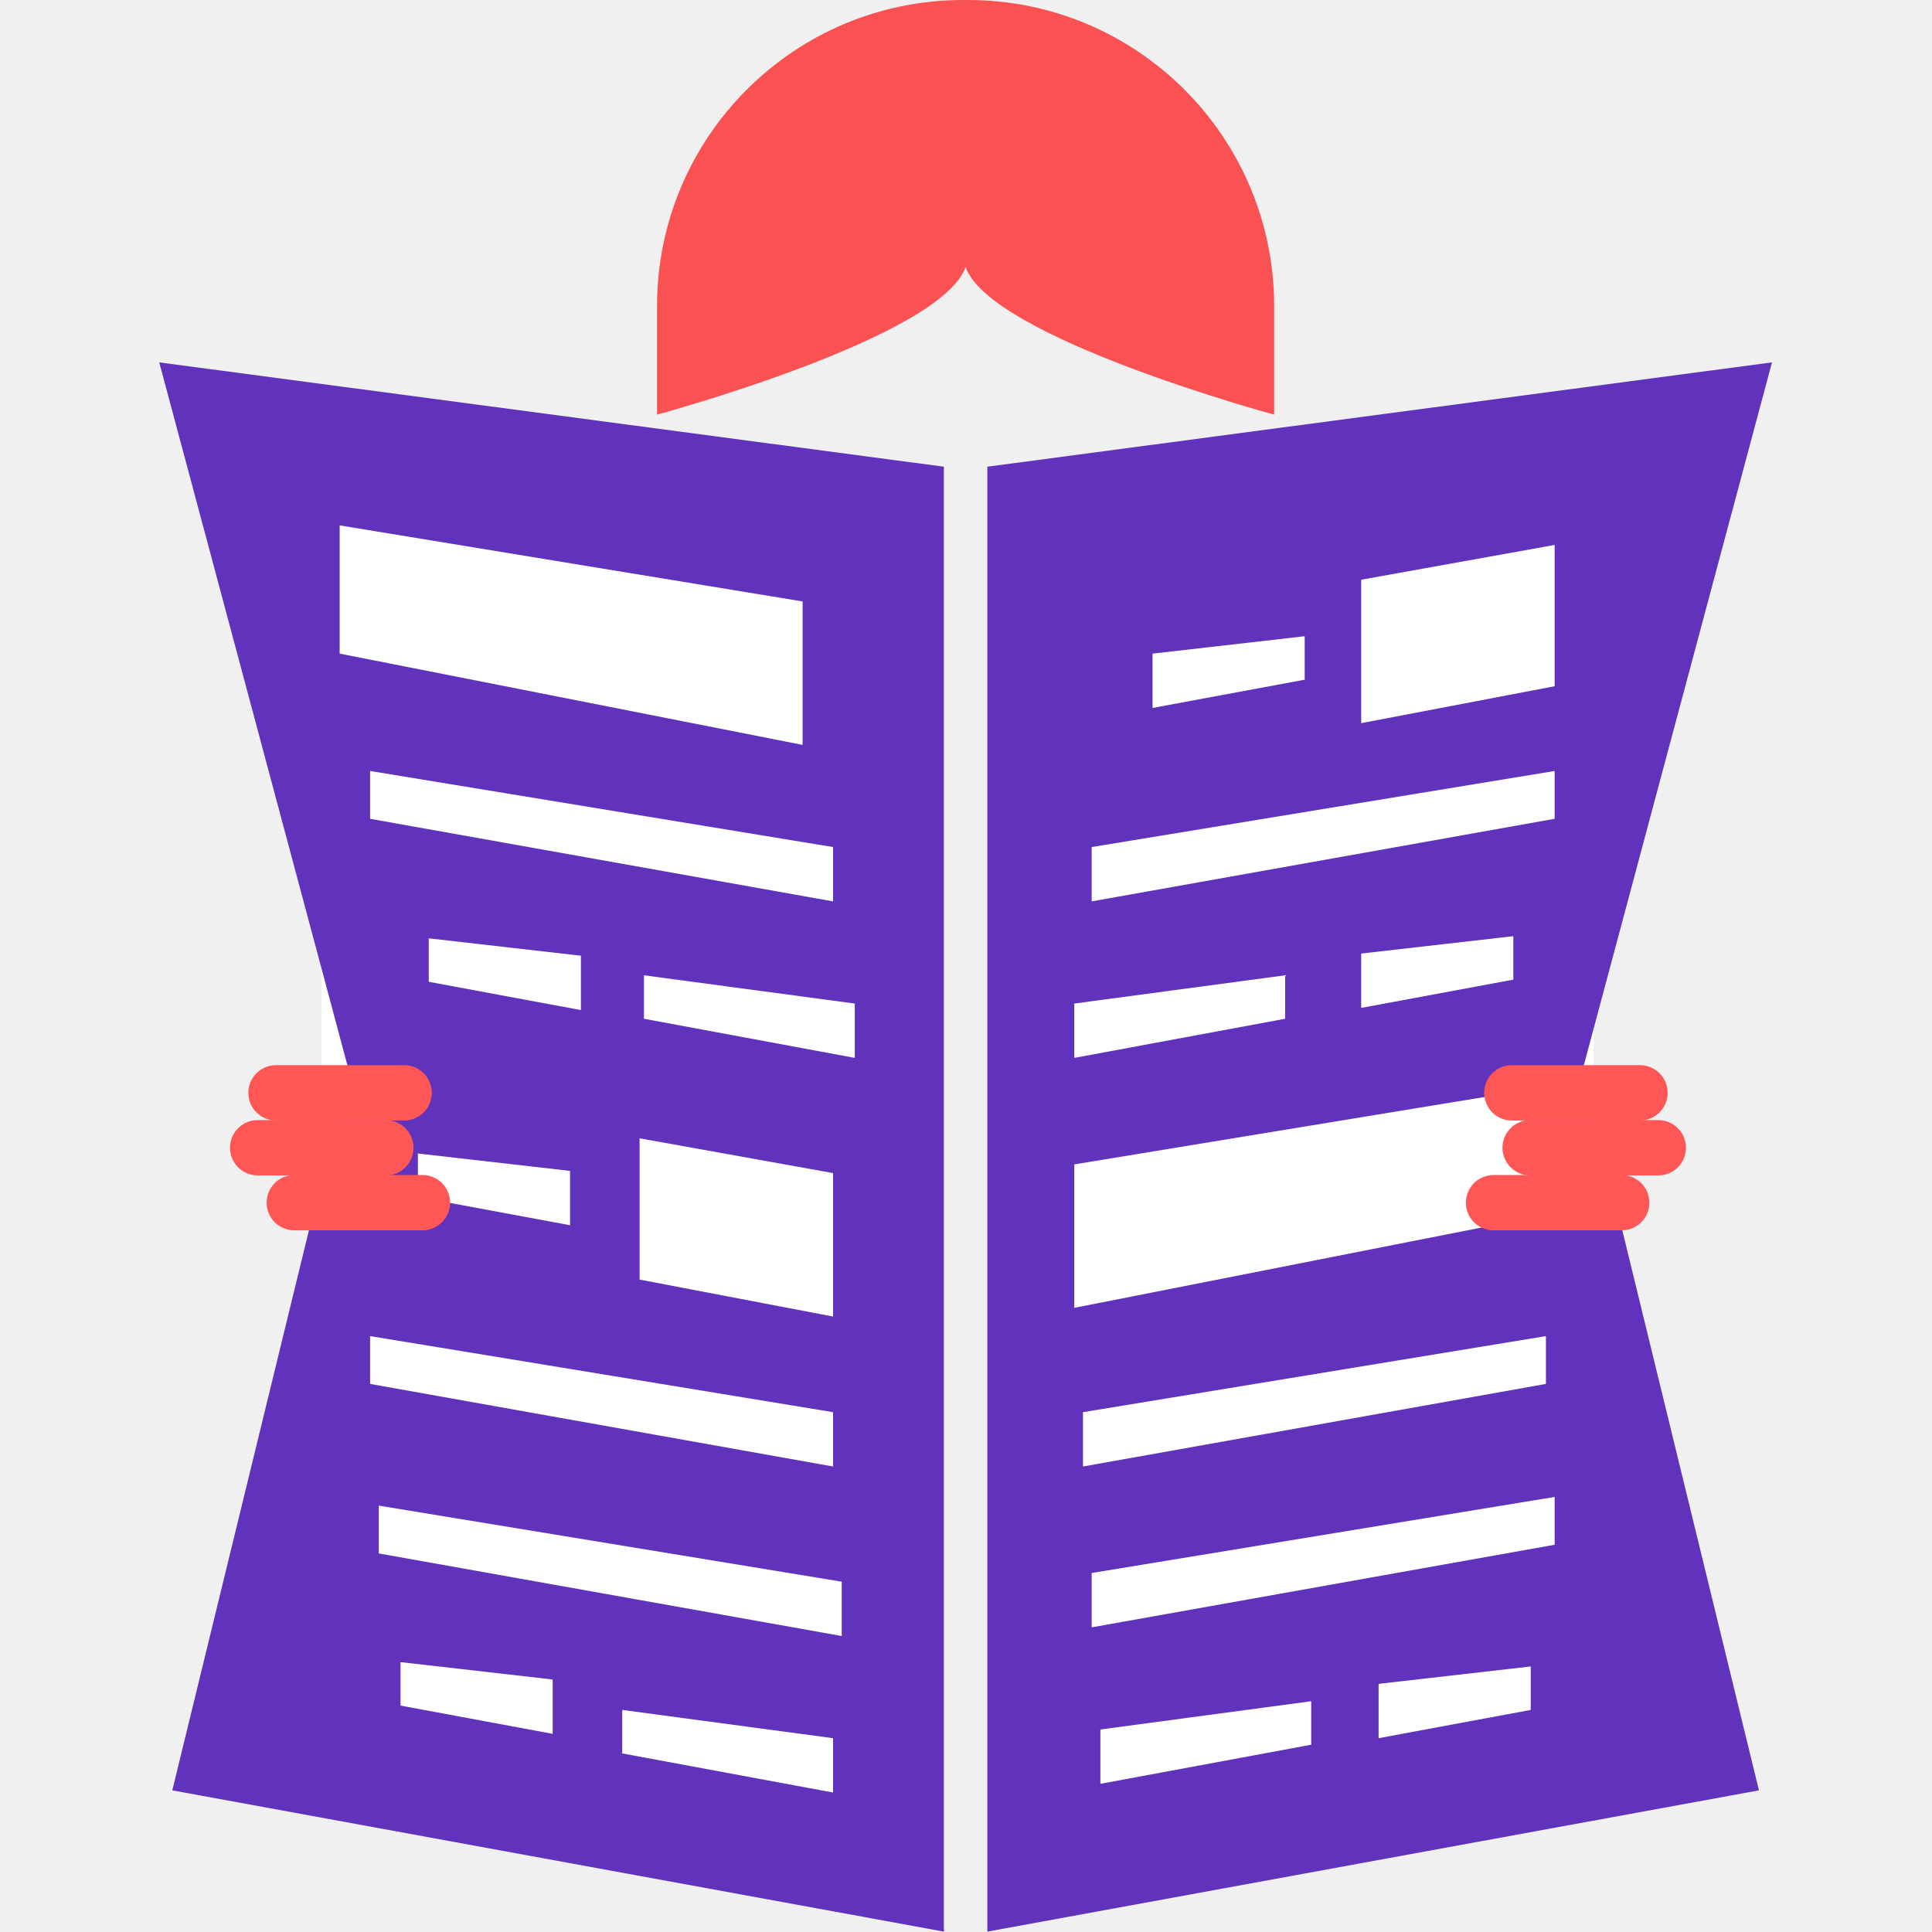
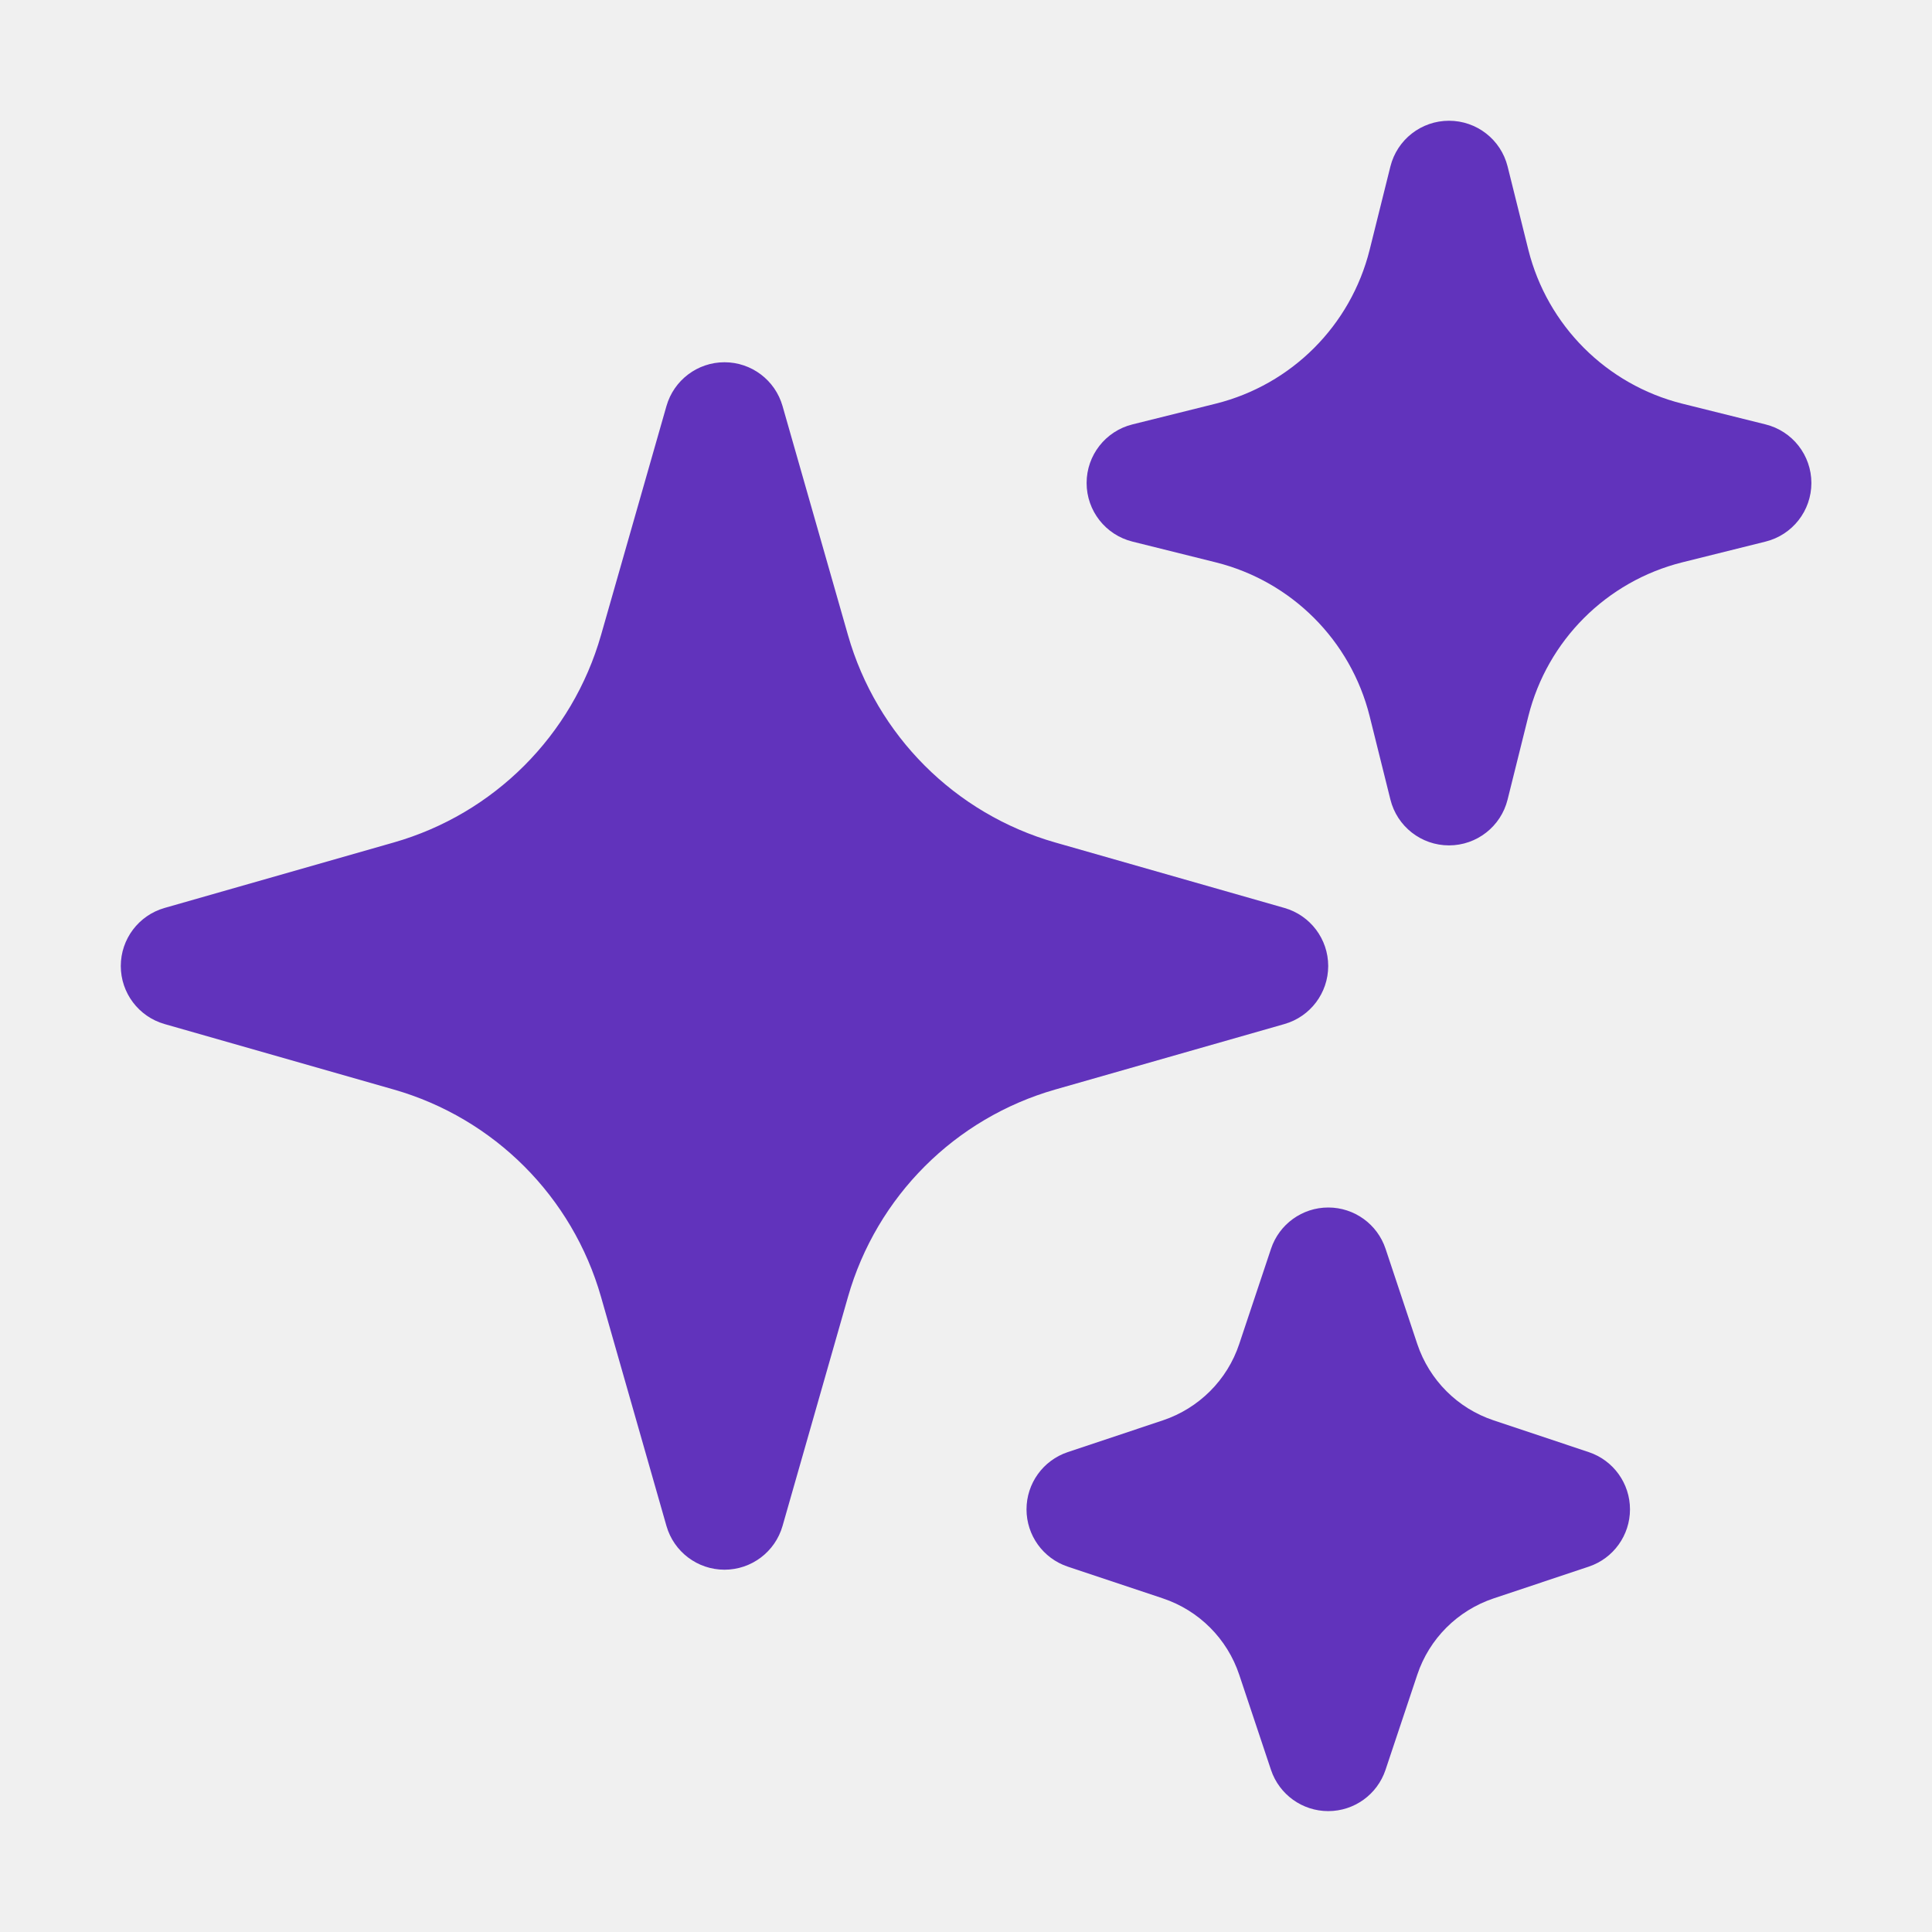
- <svg xmlns="http://www.w3.org/2000/svg" width="24" height="24" viewBox="0 0 846 1013" fill="none">
-   <rect x="85" y="264" width="314" height="684" fill="white" />
-   <rect x="438" y="267" width="314" height="684" fill="white" />
-   <path fill-rule="evenodd" clip-rule="evenodd" d="M422.791 139.963V0.016C423.212 0.013 423.632 0 424.055 0C512.711 0 584.581 71.871 584.581 160.529V212.121C584.549 213.919 584.547 215.684 584.581 217.41C584.581 217.41 435.497 177.09 422.791 139.963ZM261 217.41C261.034 215.684 261.032 213.919 261 212.121V160.529C261 71.871 332.87 0 421.527 0C421.949 0 422.369 0.013 422.791 0.016V139.963C410.085 177.09 261 217.41 261 217.41Z" fill="#FA5252" />
-   <path fill-rule="evenodd" clip-rule="evenodd" d="M0 190L411.402 244.702L411.402 1012.8L6.838 938.729L99.147 560.376L0 190ZM94.594 275.471L337.332 315.357V390.572L94.594 342.708L94.594 275.471ZM353.285 615.08L251.859 596.846V670.921L353.285 690.294V615.08ZM110.551 404.246L353.289 444.133V472.623L110.551 429.318V404.246ZM364.687 526.19L254.145 511.375V534.167L364.687 554.68V526.19ZM141.312 491.996L221.086 501.113V529.603L141.312 514.788V491.996ZM215.387 613.933L135.613 604.816V627.609L215.387 642.424V613.933ZM126.5 871.492L206.273 880.609V909.1L126.5 894.285V871.492ZM353.289 911.379L242.746 896.564V919.357L353.289 939.87V911.379ZM110.551 700.551L353.289 740.437V768.928L110.551 725.622V700.551ZM357.844 829.322L115.105 789.436V814.507L357.844 857.813V829.322Z" fill="#6133BC" />
-   <path fill-rule="evenodd" clip-rule="evenodd" d="M845.601 190L434.199 244.702L434.199 1012.8L838.764 938.729L746.455 560.376L845.601 190ZM731.64 285.73L630.214 303.964V379.179L731.64 359.806V285.73ZM520.812 342.709L600.586 333.592V356.384L520.812 371.199V342.709ZM709.98 490.859L630.207 499.976V528.467L709.98 513.652V490.859ZM639.336 882.886L719.109 873.77V896.562L639.336 911.377V882.886ZM590.324 511.375L479.781 526.19V554.681L590.324 534.167V511.375ZM493.465 906.819L604.008 892.004V914.796L493.465 935.309V906.819ZM731.64 404.246L488.902 444.133V472.623L731.64 429.318V404.246ZM484.339 740.437L727.078 700.551V725.622L484.339 768.928V740.437ZM731.64 784.879L488.902 824.766V853.256L731.64 809.951V784.879ZM479.777 610.523L722.515 570.637V637.874L479.777 685.738V610.523Z" fill="#6133BC" />
-   <path d="M61.203 573H128.403" stroke="#FF5656" stroke-width="29" stroke-linecap="round" />
-   <path d="M51.602 601.801H118.802" stroke="#FF5656" stroke-width="29" stroke-linecap="round" />
-   <path d="M70.801 630.6H138.001" stroke="#FF5656" stroke-width="29" stroke-linecap="round" />
-   <path d="M776.402 573H709.202" stroke="#FF5656" stroke-width="29" stroke-linecap="round" />
-   <path d="M786 601.801H718.8" stroke="#FF5656" stroke-width="29" stroke-linecap="round" />
-   <path d="M766.801 630.6H699.601" stroke="#FF5656" stroke-width="29" stroke-linecap="round" />
+ <svg xmlns="http://www.w3.org/2000/svg" width="24" height="24" viewBox="0 0 24 24" fill="#6133BC" class="size-6">
+   <path fill-rule="evenodd" d="M9 4.5a.75.75 0 0 1 .721.544l.813 2.846a3.75 3.75 0 0 0 2.576 2.576l2.846.813a.75.75 0 0 1 0 1.442l-2.846.813a3.75 3.75 0 0 0-2.576 2.576l-.813 2.846a.75.75 0 0 1-1.442 0l-.813-2.846a3.75 3.75 0 0 0-2.576-2.576l-2.846-.813a.75.75 0 0 1 0-1.442l2.846-.813A3.75 3.75 0 0 0 7.466 7.89l.813-2.846A.75.75 0 0 1 9 4.5ZM18 1.5a.75.75 0 0 1 .728.568l.258 1.036c.236.94.97 1.674 1.91 1.91l1.036.258a.75.75 0 0 1 0 1.456l-1.036.258c-.94.236-1.674.97-1.91 1.91l-.258 1.036a.75.75 0 0 1-1.456 0l-.258-1.036a2.625 2.625 0 0 0-1.91-1.91l-1.036-.258a.75.75 0 0 1 0-1.456l1.036-.258a2.625 2.625 0 0 0 1.91-1.91l.258-1.036A.75.75 0 0 1 18 1.5ZM16.5 15a.75.75 0 0 1 .712.513l.394 1.183c.15.447.5.799.948.948l1.183.395a.75.75 0 0 1 0 1.422l-1.183.395c-.447.15-.799.5-.948.948l-.395 1.183a.75.75 0 0 1-1.422 0l-.395-1.183a1.5 1.5 0 0 0-.948-.948l-1.183-.395a.75.75 0 0 1 0-1.422l1.183-.395c.447-.15.799-.5.948-.948l.395-1.183A.75.75 0 0 1 16.5 15Z" clip-rule="evenodd" />
</svg>
